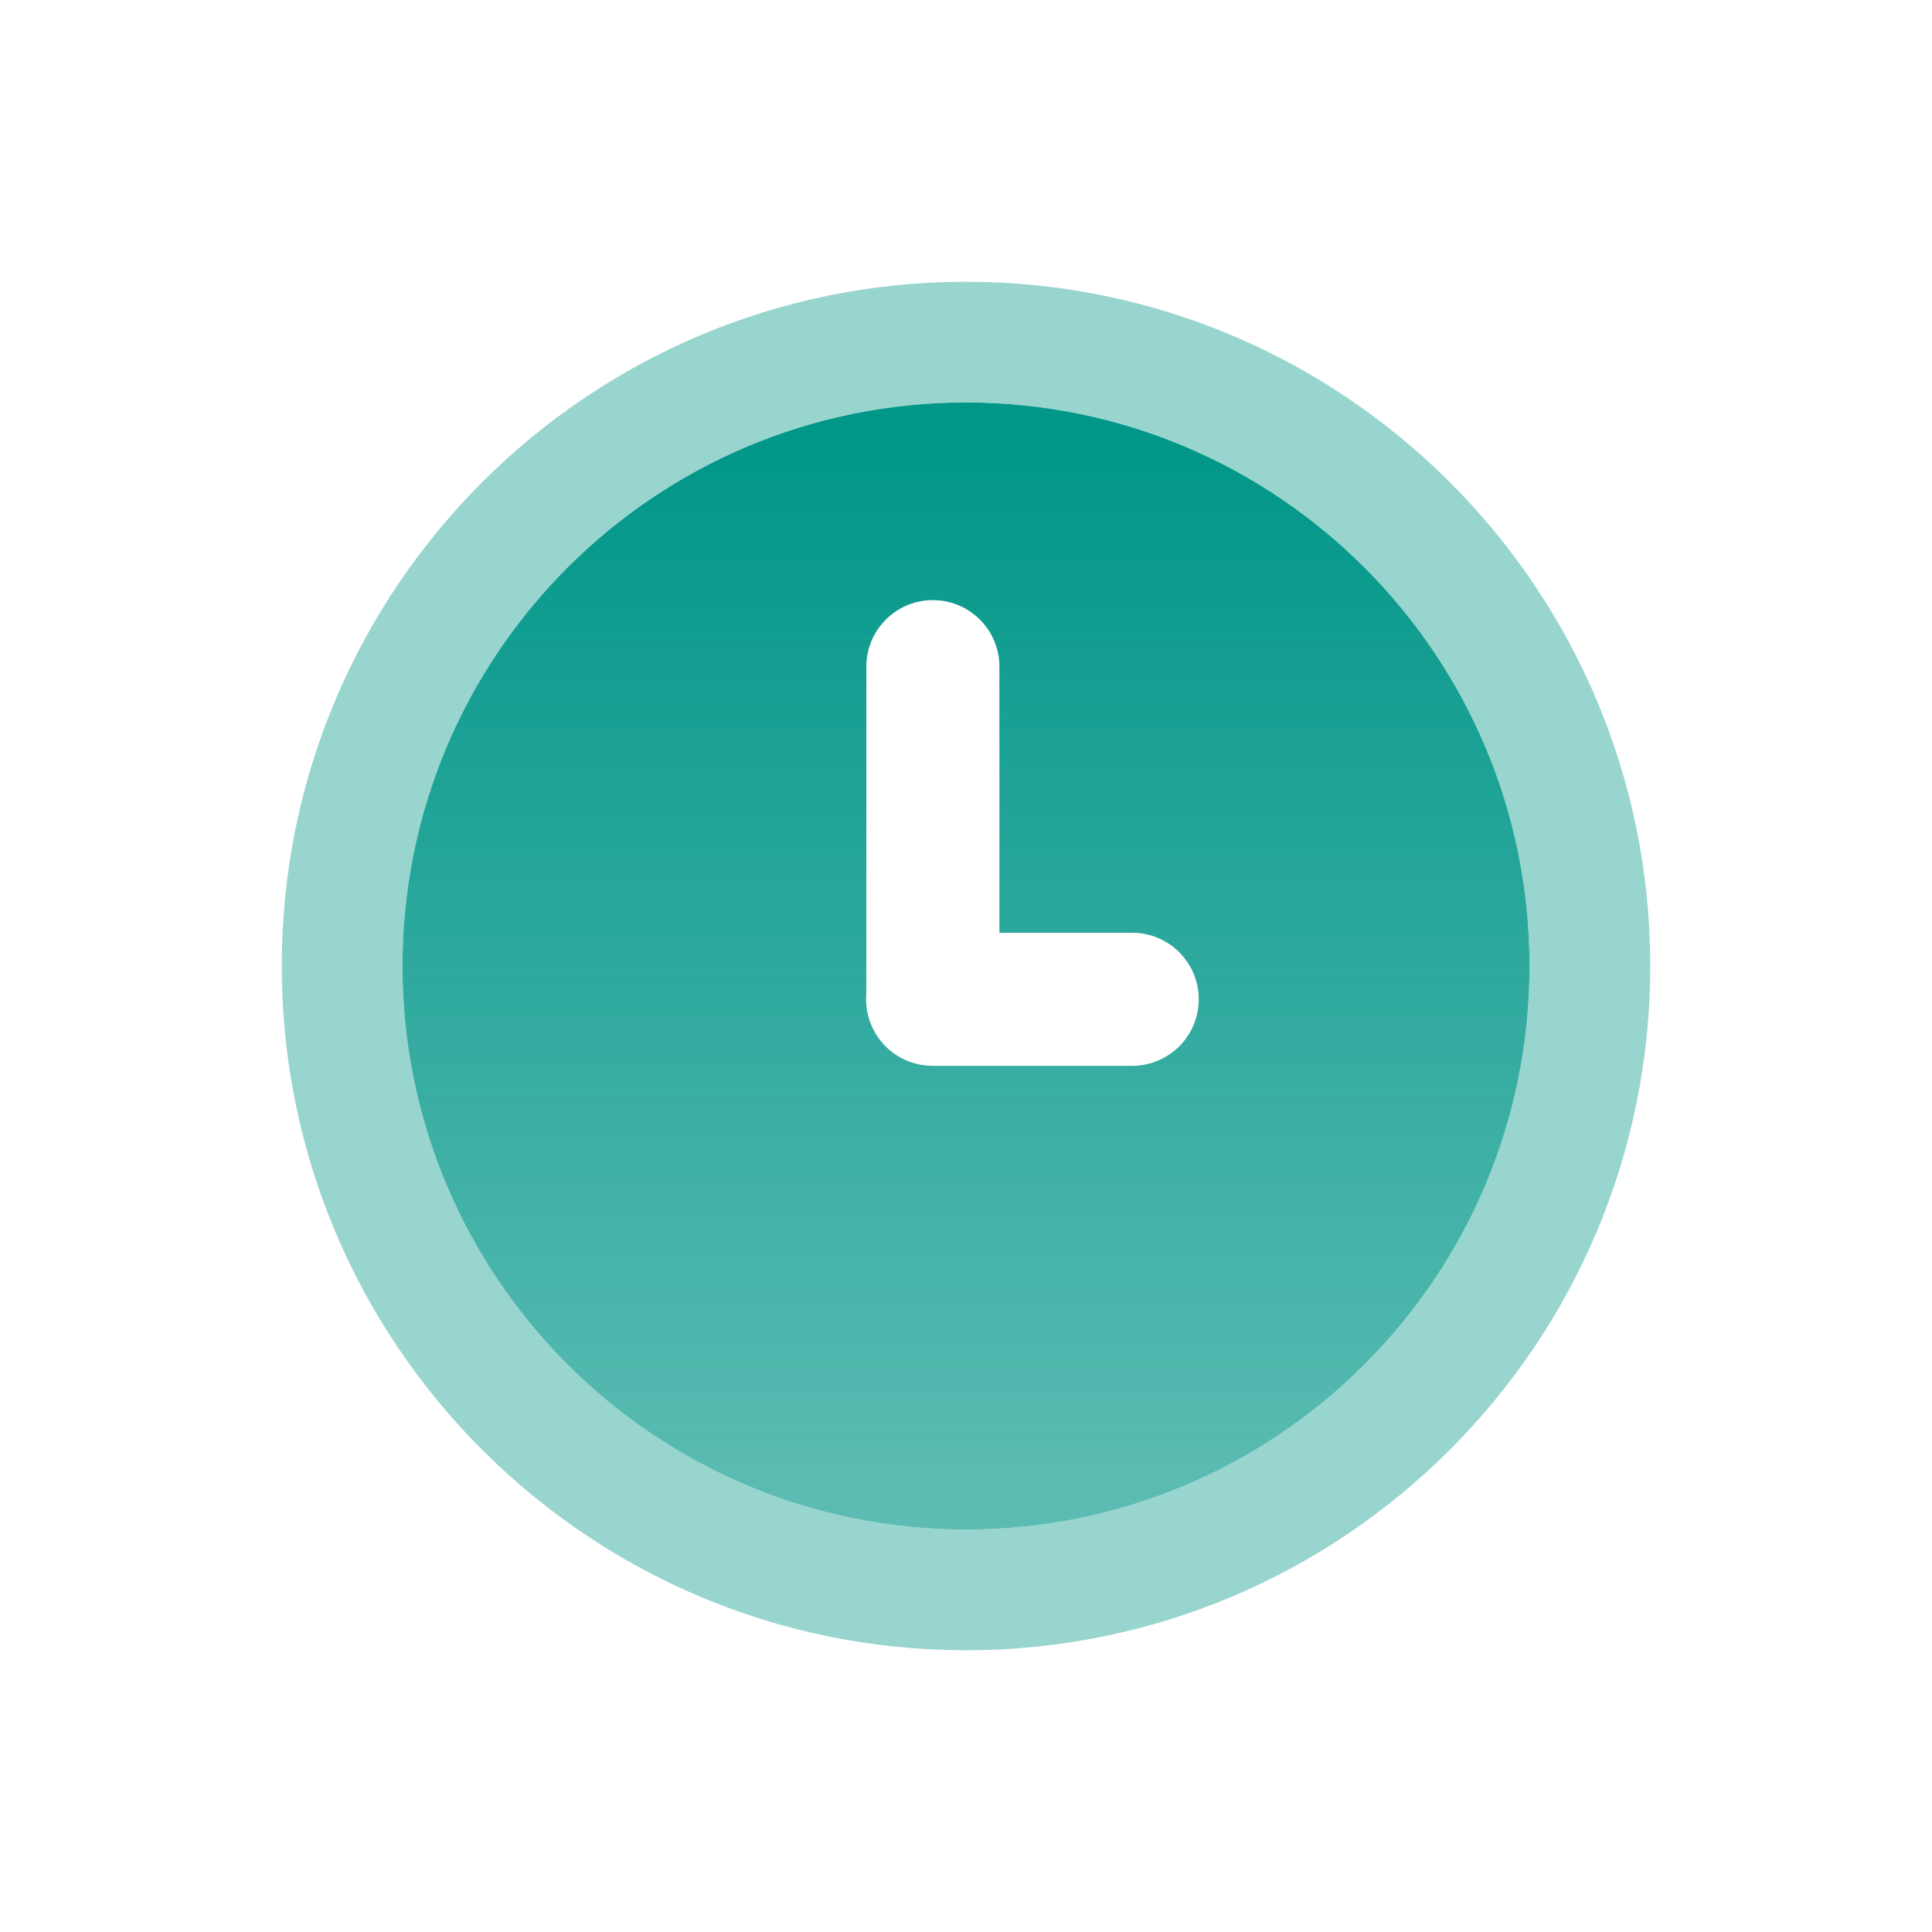
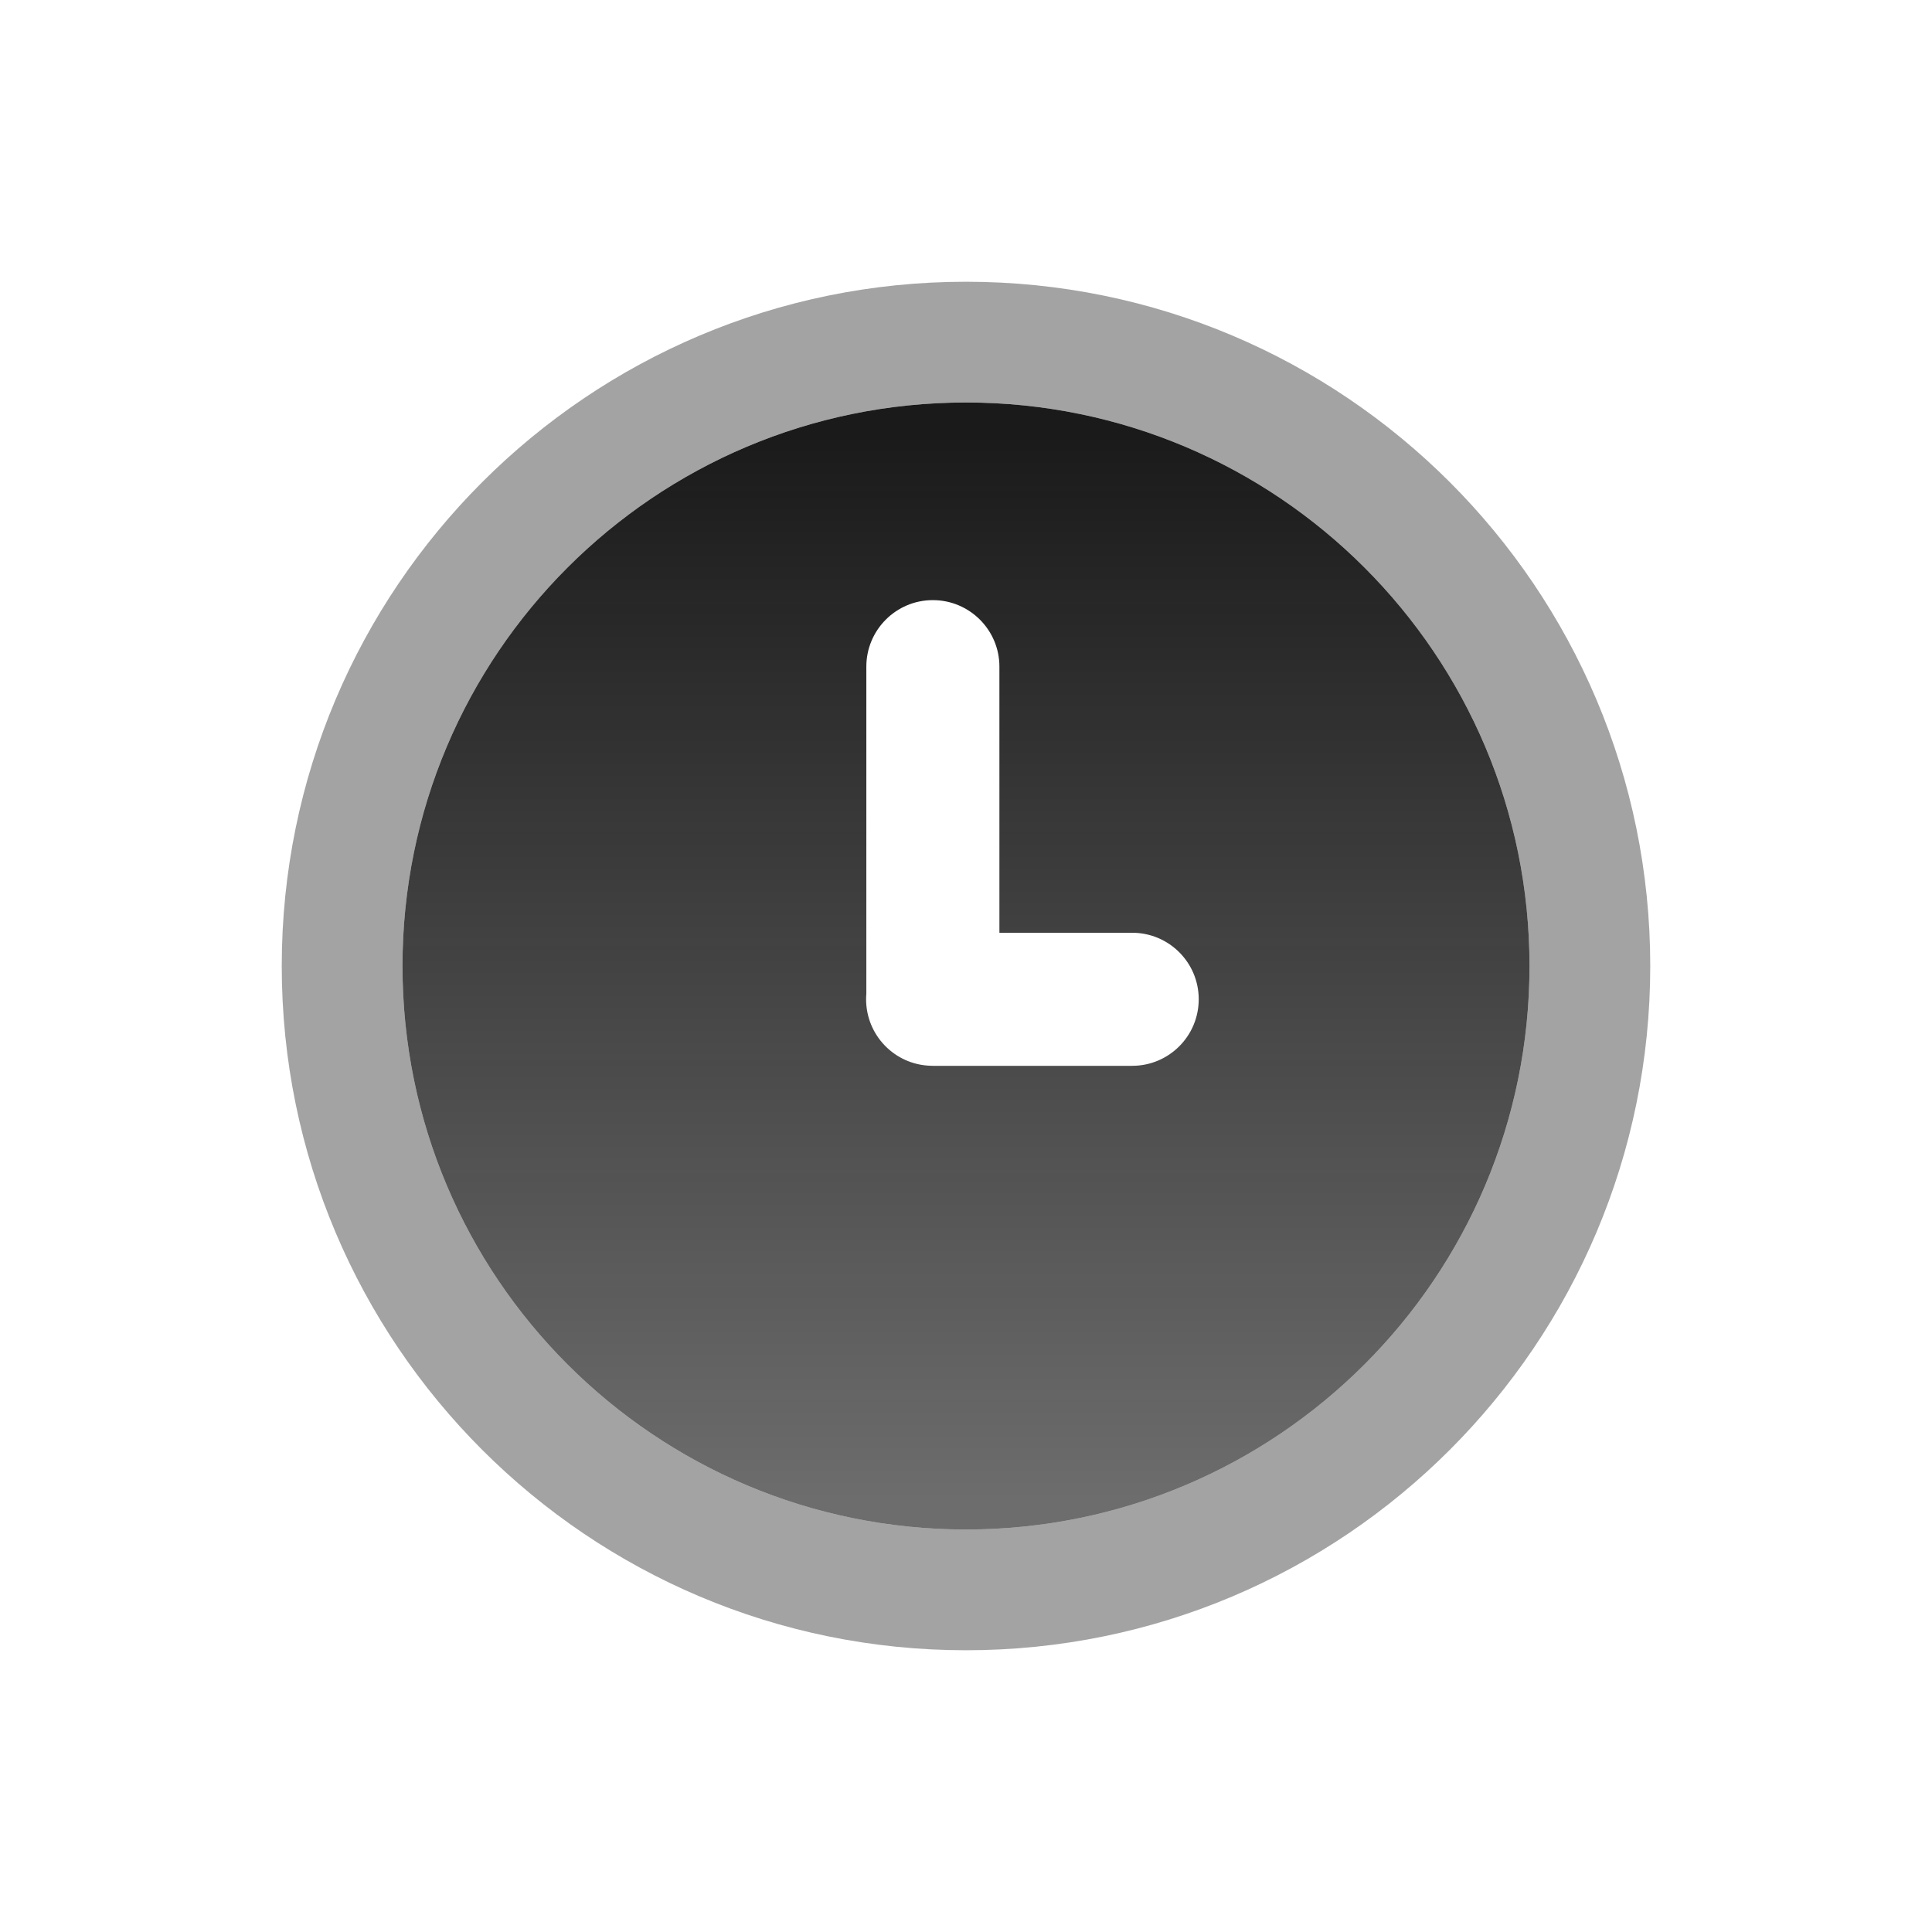
<svg xmlns="http://www.w3.org/2000/svg" width="24" height="24" viewBox="0 0 24 24" fill="none">
  <path fill-rule="evenodd" clip-rule="evenodd" d="M12.415 8.281C12.415 7.825 12.044 7.455 11.588 7.455C11.132 7.455 10.762 7.825 10.762 8.281V12.342C10.76 12.366 10.759 12.389 10.759 12.413C10.759 12.86 11.114 13.225 11.557 13.239C11.568 13.24 11.578 13.24 11.588 13.24L11.602 13.24H14.064C14.521 13.24 14.891 12.87 14.891 12.413C14.891 11.957 14.521 11.587 14.064 11.587H12.415V8.281ZM19 12C19 15.866 15.866 19 12 19C8.134 19 5 15.866 5 12C5 8.134 8.134 5 12 5C15.866 5 19 8.134 19 12Z" fill="url(#paint0_linear_10269_34622)" />
-   <path fill-rule="evenodd" clip-rule="evenodd" d="M12 19C15.866 19 19 15.866 19 12C19 8.134 15.866 5 12 5C8.134 5 5 8.134 5 12C5 15.866 8.134 19 12 19ZM12 20.5C16.694 20.5 20.5 16.694 20.5 12C20.5 7.306 16.694 3.5 12 3.5C7.306 3.5 3.5 7.306 3.5 12C3.5 16.694 7.306 20.5 12 20.5Z" fill="#009688" fill-opacity="0.4" />
+   <path fill-rule="evenodd" clip-rule="evenodd" d="M12 19C15.866 19 19 15.866 19 12C19 8.134 15.866 5 12 5C8.134 5 5 8.134 5 12C5 15.866 8.134 19 12 19ZM12 20.5C16.694 20.5 20.5 16.694 20.5 12C20.5 7.306 16.694 3.5 12 3.5C7.306 3.5 3.5 7.306 3.5 12C3.5 16.694 7.306 20.5 12 20.5Z" fill="#1A1A1A" fill-opacity="0.4" />
  <defs>
    <linearGradient id="paint0_linear_10269_34622" x1="17.667" y1="5.389" x2="17.667" y2="18.611" gradientUnits="userSpaceOnUse">
-       <stop stop-color="#009688" />
-       <stop offset="1" stop-color="#009688" stop-opacity="0.64" />
+       <stop stop-color="#1A1A1A" />
+       <stop offset="1" stop-color="#1A1A1A" stop-opacity="0.64" />
    </linearGradient>
  </defs>
</svg>
